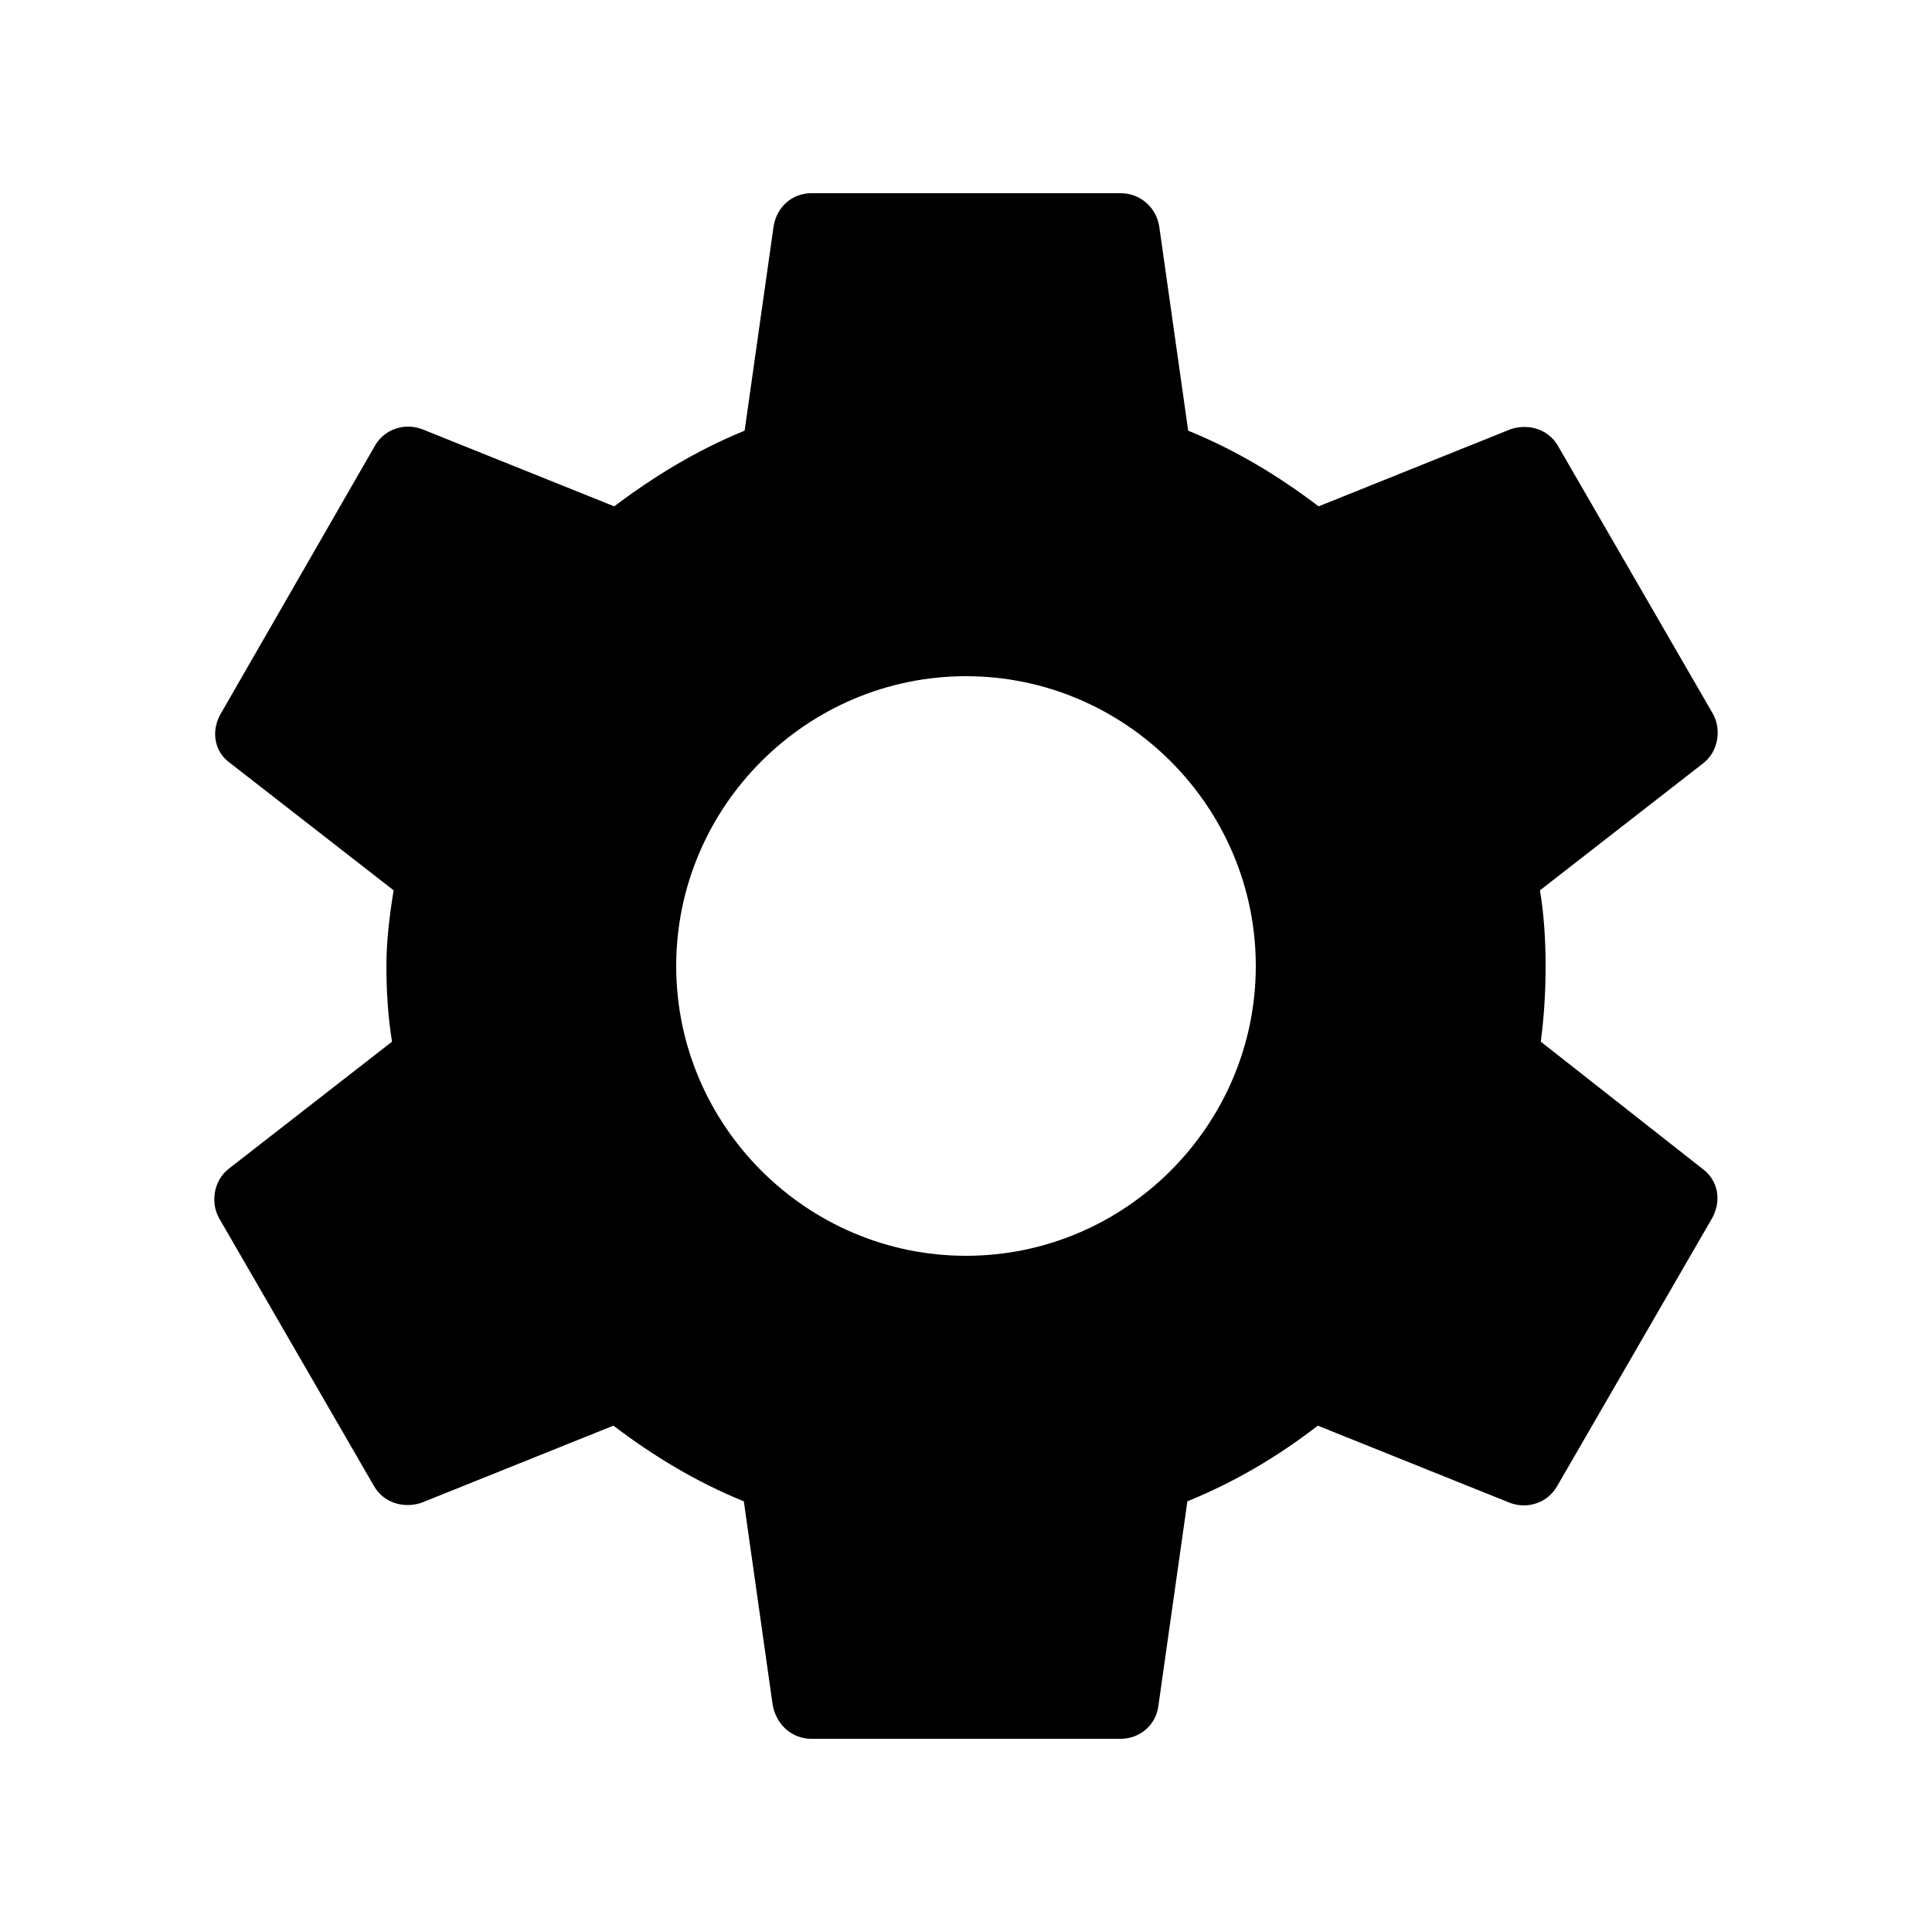
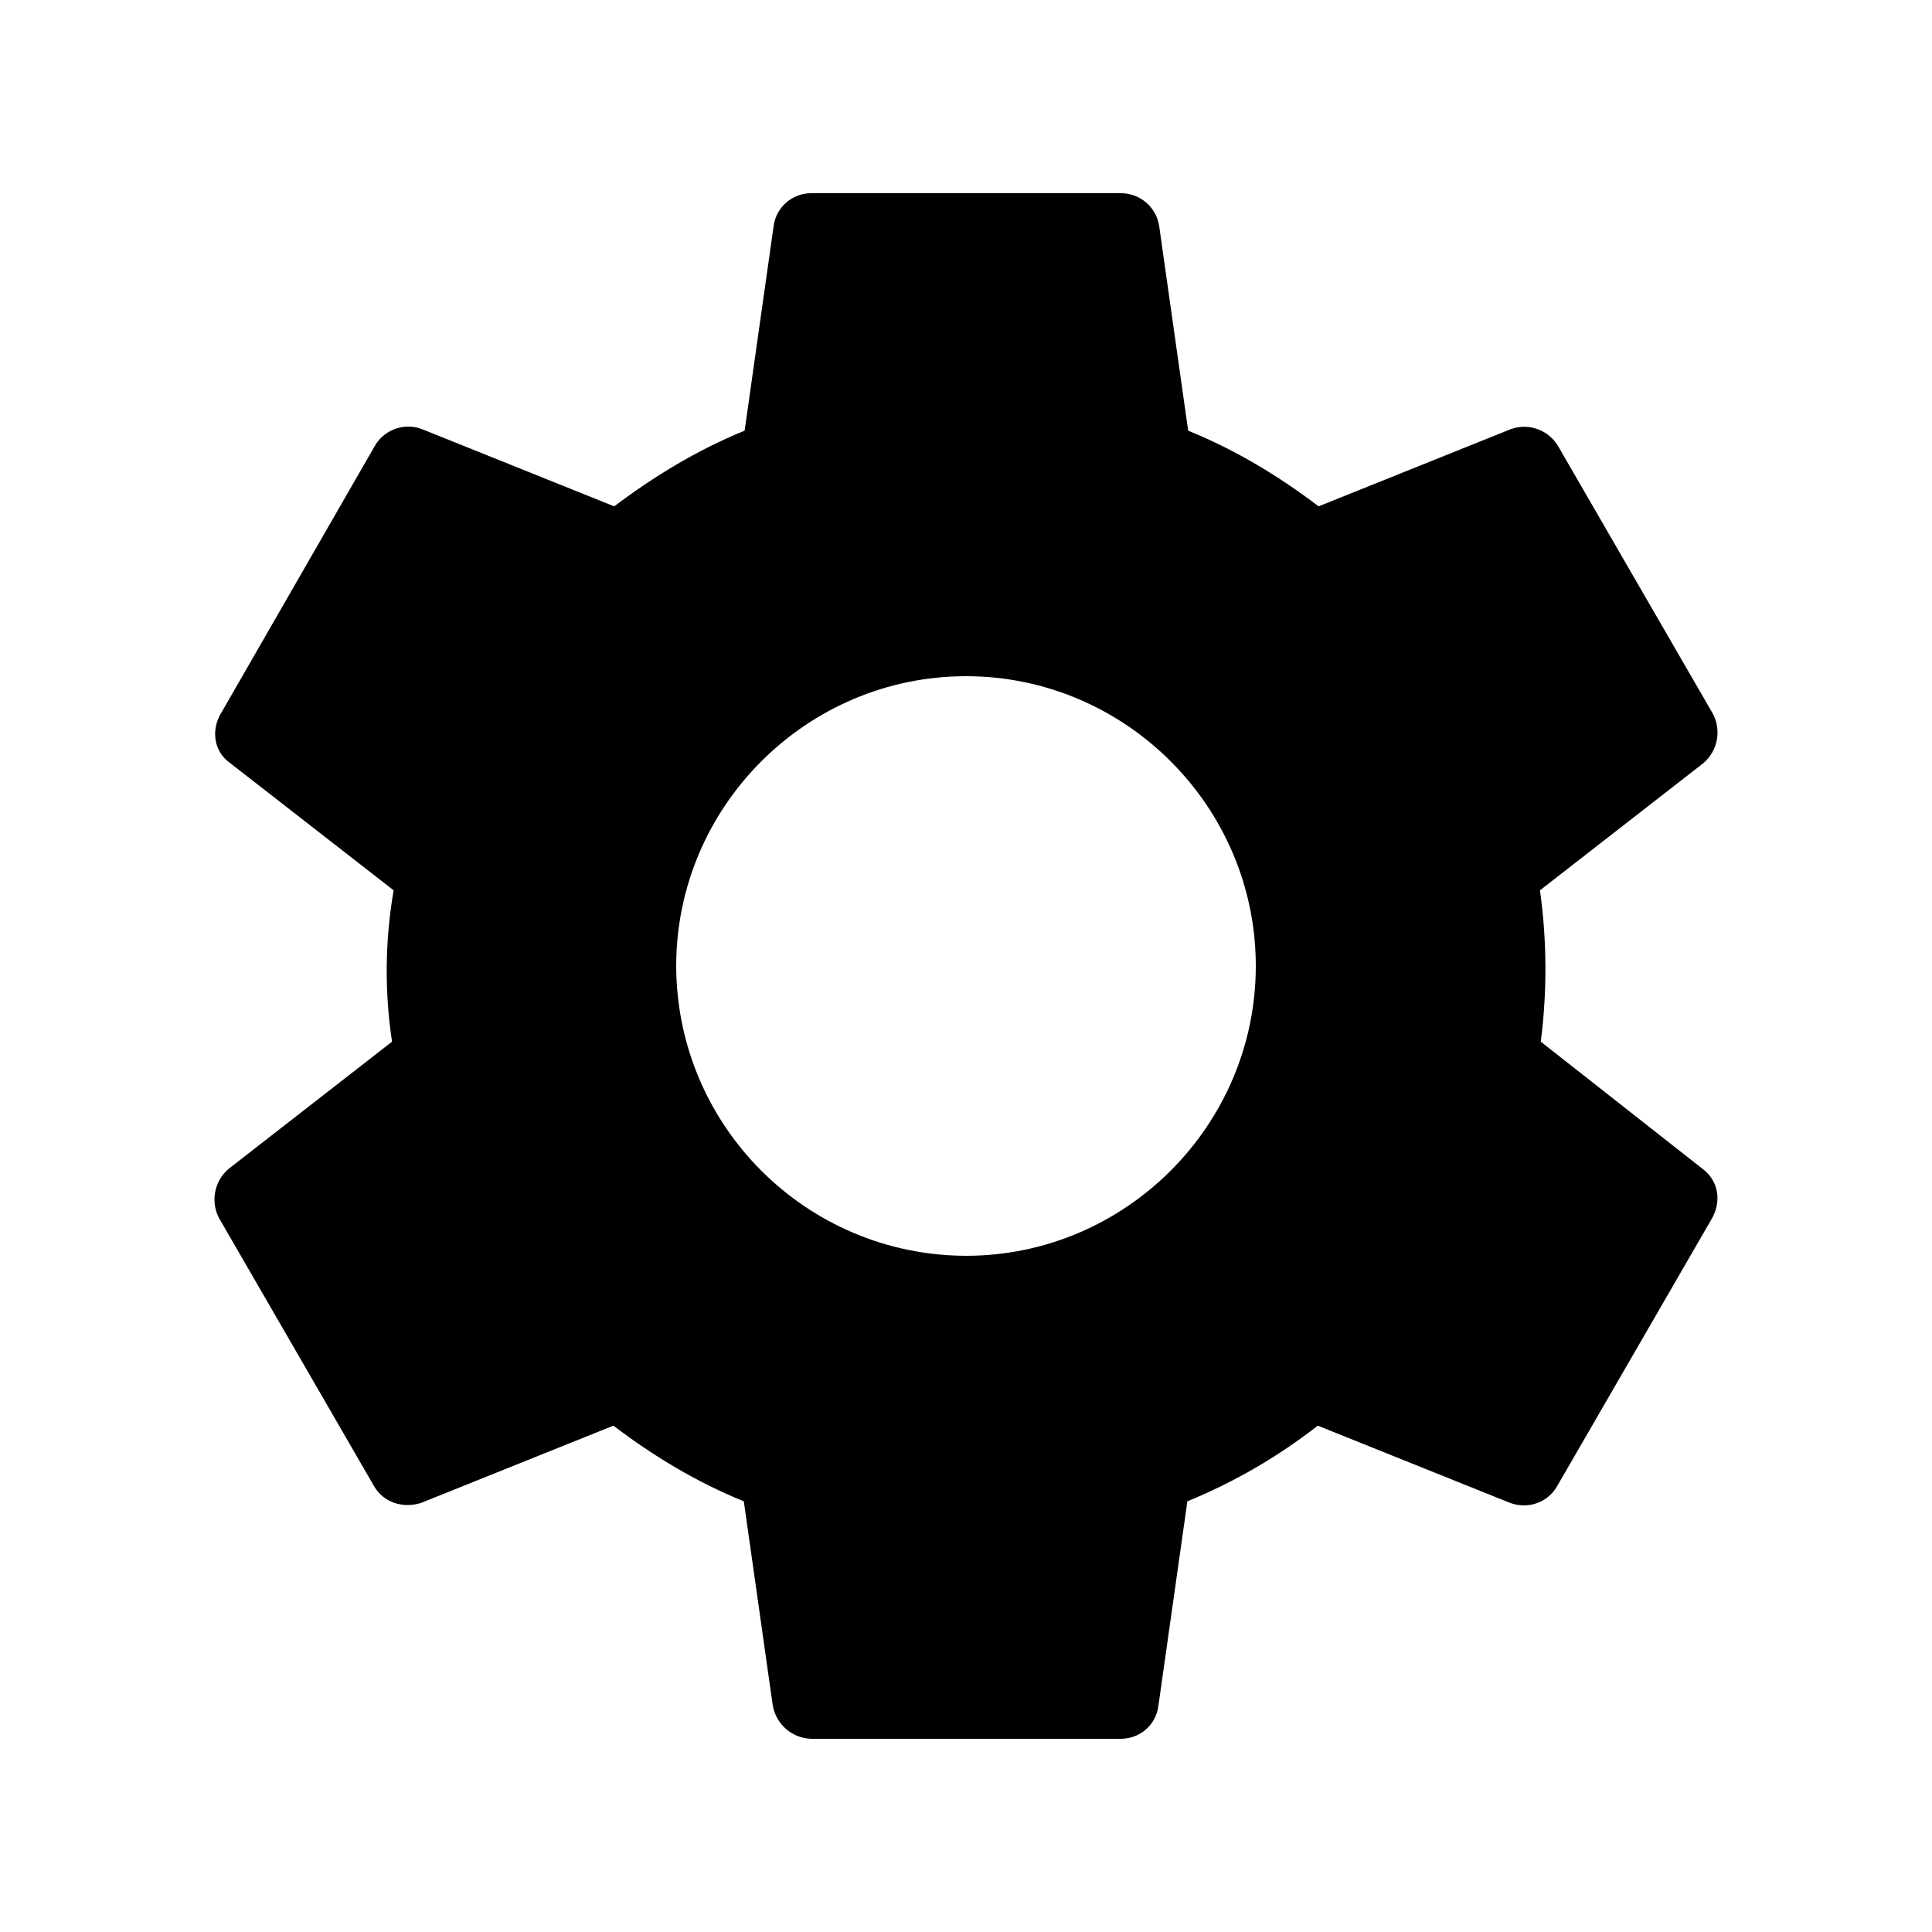
- <svg xmlns="http://www.w3.org/2000/svg" width="24" height="24" viewBox="0 0 24 24" fill="none">
-   <path d="M19.14 12.94C19.18 12.64 19.2 12.33 19.2 12C19.2 11.68 19.18 11.36 19.13 11.06L21.16 9.48C21.34 9.34 21.39 9.07 21.28 8.87L19.36 5.55C19.24 5.33 18.99 5.26 18.77 5.33L16.38 6.29C15.88 5.91 15.35 5.59 14.76 5.35L14.4 2.81C14.36 2.57 14.16 2.4 13.92 2.4H10.08C9.84 2.4 9.65 2.57 9.61 2.81L9.25 5.35C8.66 5.59 8.12 5.92 7.63 6.29L5.24 5.33C5.02 5.25 4.77 5.33 4.65 5.55L2.74 8.87C2.62 9.08 2.66 9.34 2.86 9.48L4.89 11.06C4.84 11.36 4.8 11.69 4.8 12C4.8 12.31 4.82 12.64 4.87 12.94L2.84 14.52C2.66 14.66 2.61 14.93 2.72 15.13L4.64 18.45C4.76 18.67 5.01 18.74 5.23 18.67L7.62 17.71C8.12 18.09 8.65 18.41 9.24 18.65L9.6 21.19C9.65 21.43 9.84 21.6 10.08 21.6H13.92C14.16 21.6 14.36 21.43 14.39 21.19L14.75 18.65C15.34 18.41 15.88 18.09 16.37 17.71L18.76 18.67C18.98 18.75 19.23 18.67 19.35 18.45L21.27 15.13C21.39 14.91 21.34 14.66 21.15 14.52L19.14 12.94ZM12 15.6C10.02 15.6 8.4 13.98 8.4 12C8.4 10.02 10.02 8.4 12 8.4C13.98 8.4 15.6 10.02 15.6 12C15.6 13.98 13.98 15.6 12 15.6Z" fill="black" />
+ <svg xmlns="http://www.w3.org/2000/svg" width="24" height="24">
+   <path d="M19.14 12.94a7.07 7.07 0 0 0-.01-1.88l2.03-1.58a.5.5 0 0 0 .12-.61l-1.92-3.32a.49.49 0 0 0-.59-.22l-2.39.96c-.5-.38-1.03-.7-1.62-.94l-.36-2.54a.48.48 0 0 0-.48-.41h-3.84a.47.47 0 0 0-.47.41l-.36 2.54c-.59.24-1.13.57-1.62.94l-2.39-.96a.48.48 0 0 0-.59.22L2.74 8.87c-.12.21-.08.47.12.61l2.03 1.58a5.87 5.87 0 0 0-.02 1.88l-2.03 1.58a.5.5 0 0 0-.12.61l1.92 3.32c.12.22.37.29.59.22l2.39-.96c.5.38 1.03.7 1.62.94l.36 2.54a.5.5 0 0 0 .48.41h3.84c.24 0 .44-.17.47-.41l.36-2.54a6.86 6.86 0 0 0 1.62-.94l2.39.96c.22.08.47 0 .59-.22l1.92-3.32c.12-.22.07-.47-.12-.61l-2.01-1.58ZM12 15.6A3.61 3.61 0 0 1 8.4 12c0-1.98 1.62-3.6 3.6-3.6s3.6 1.62 3.6 3.6-1.62 3.6-3.6 3.6Z" fill="#000" />
</svg>
